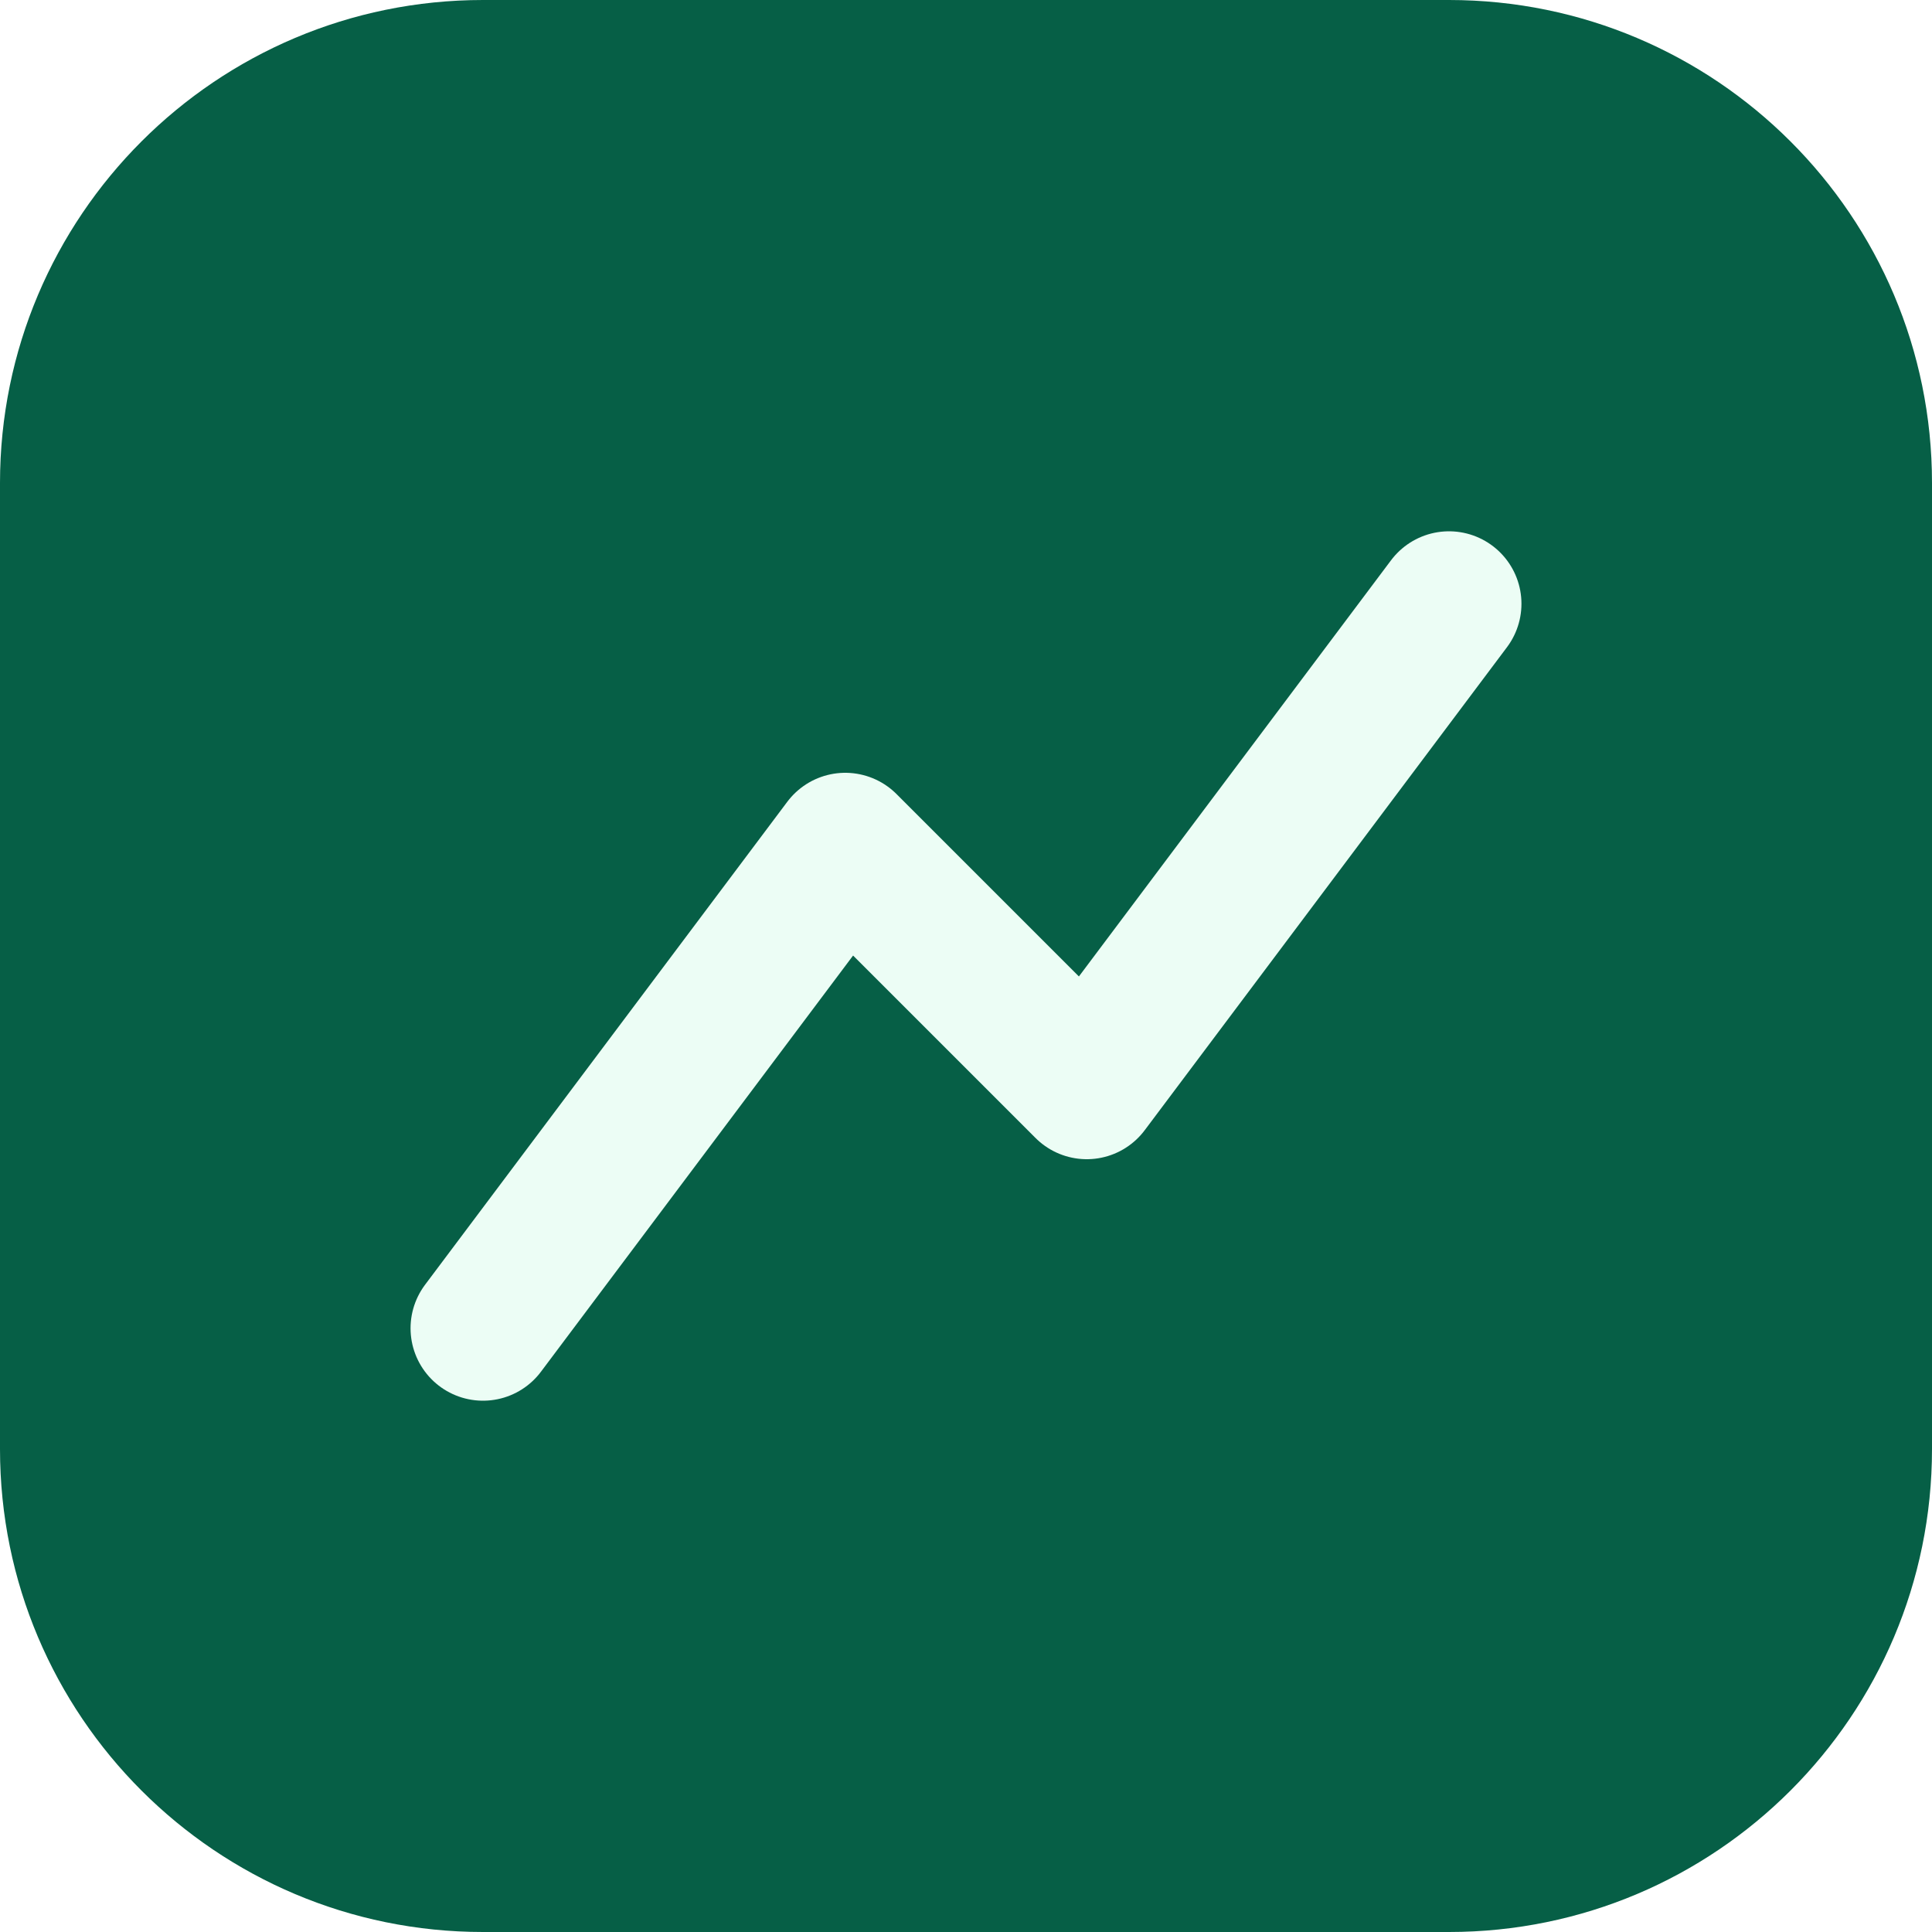
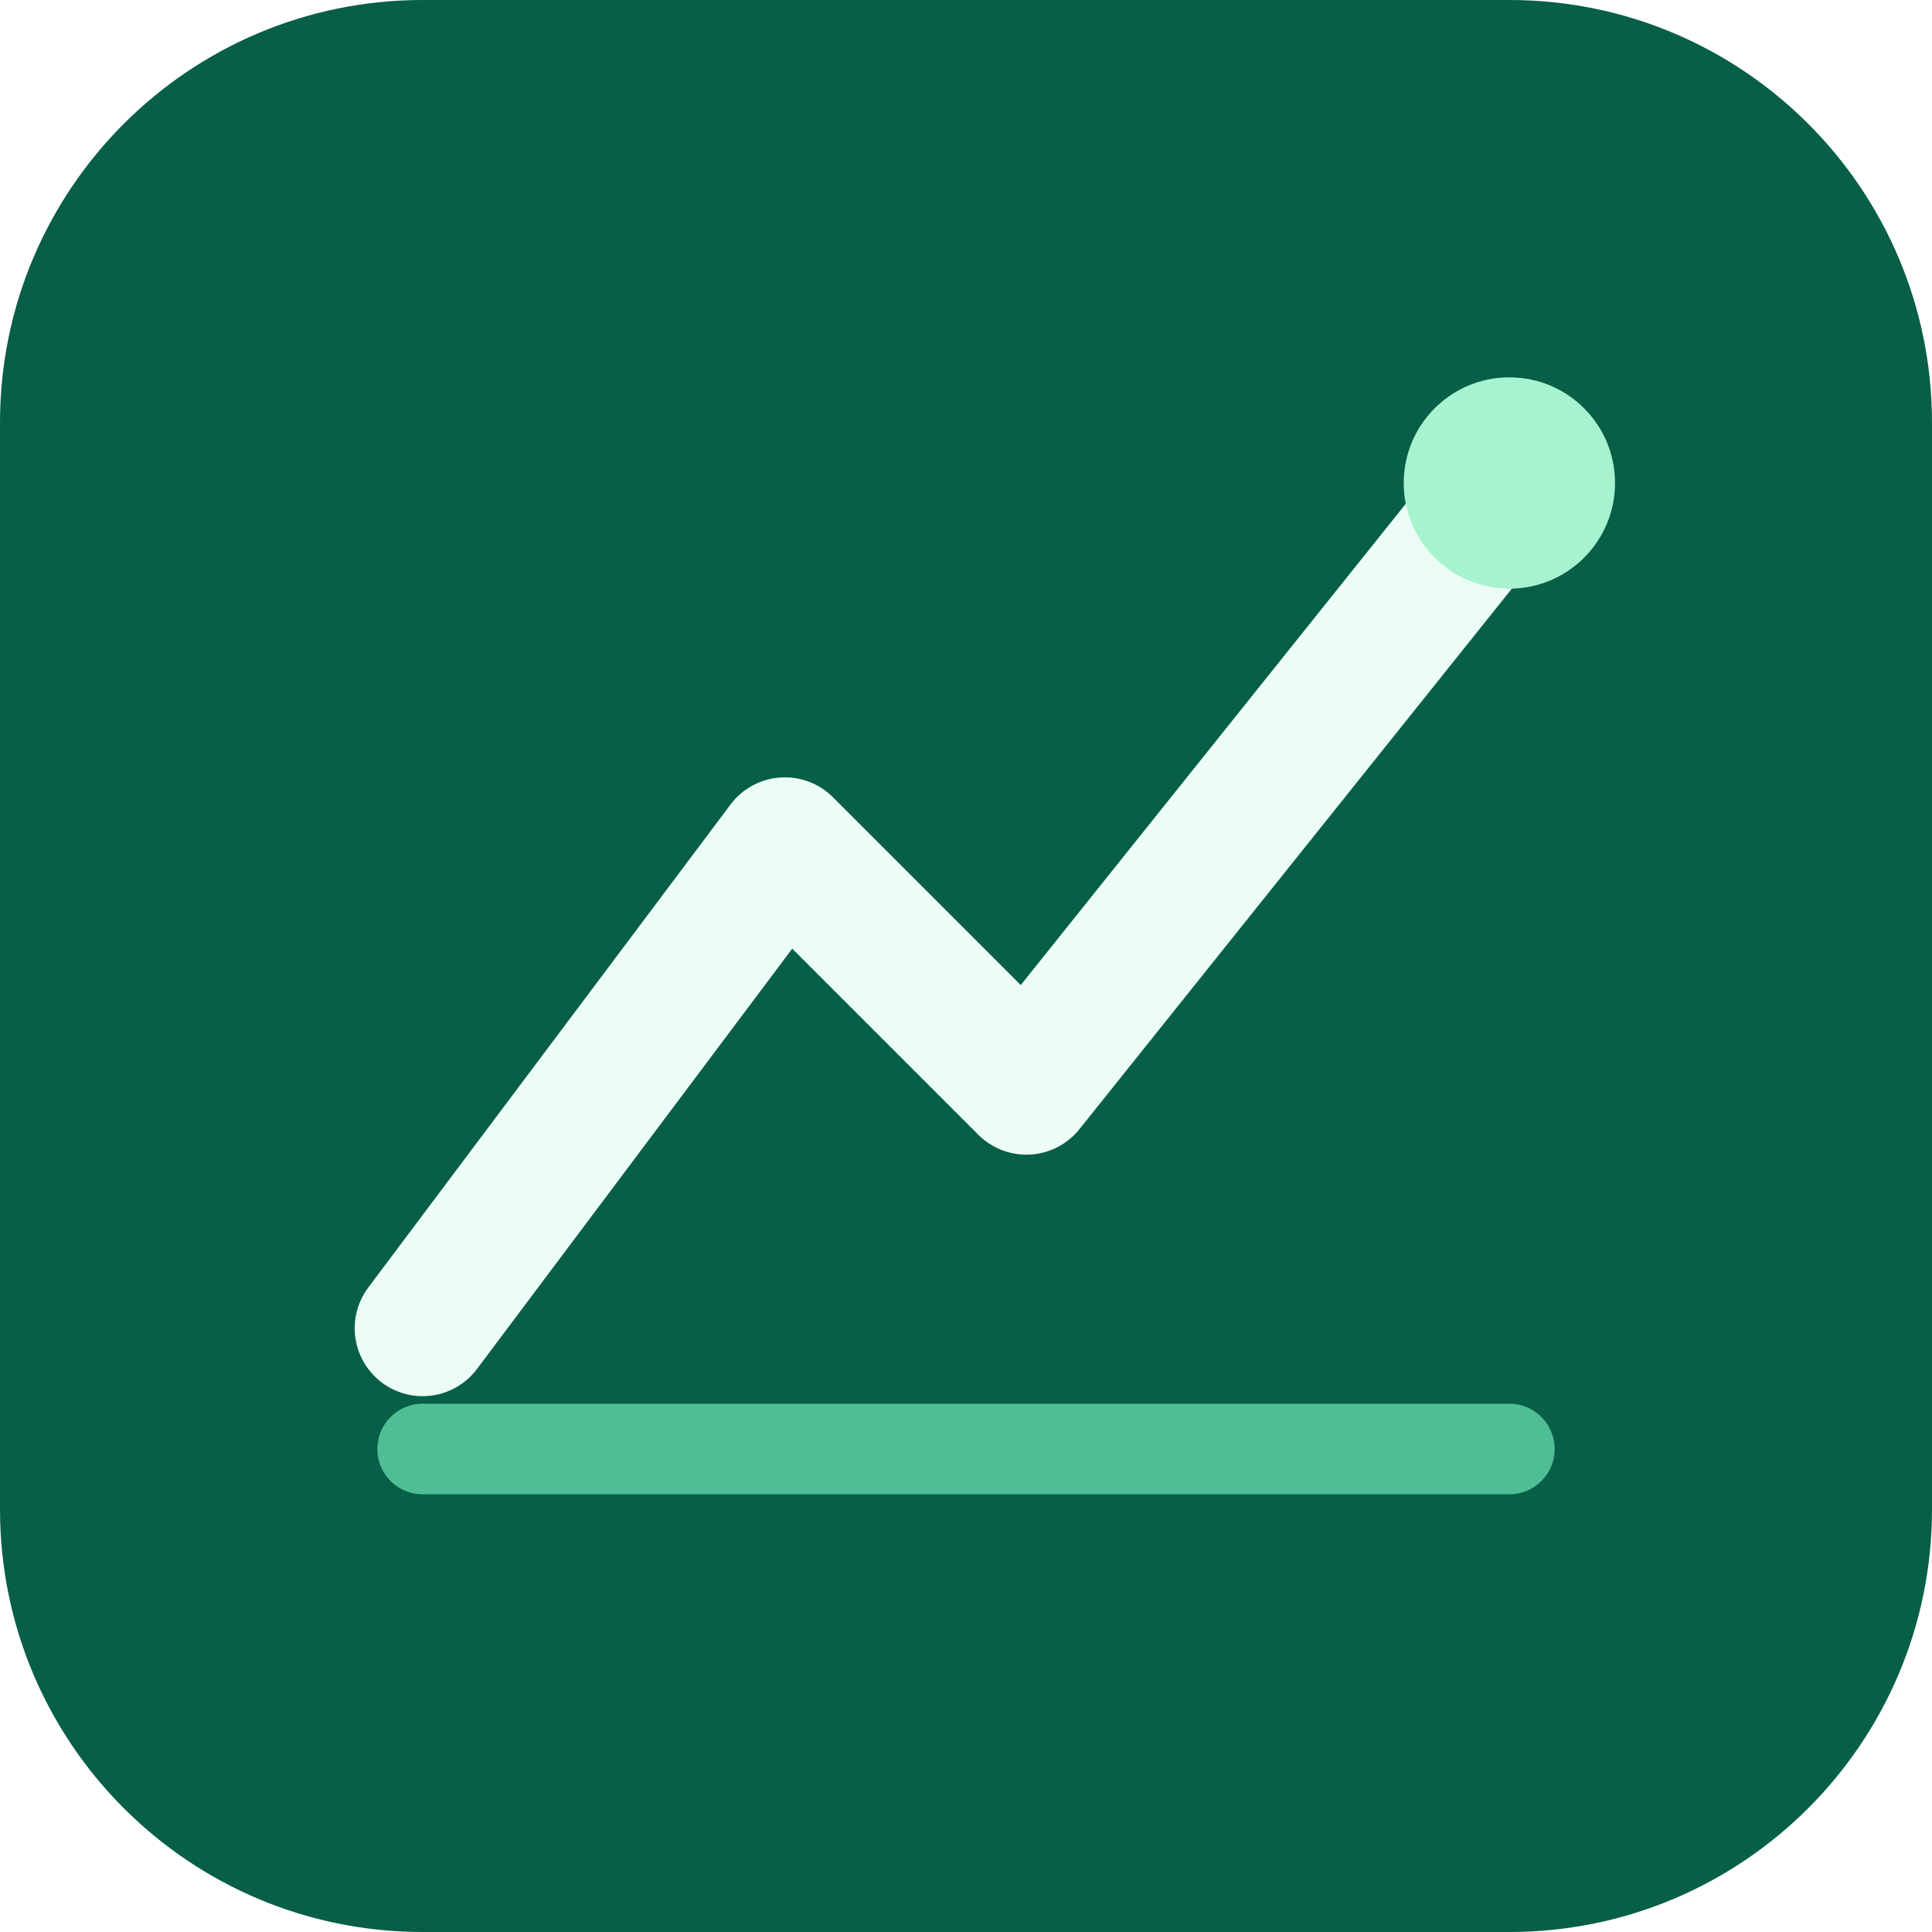
- <svg xmlns="http://www.w3.org/2000/svg" viewBox="0 0 32 32">
-   <rect width="32" height="32" rx="8" fill="#065f46" />
-   <path d="M8 22 L14 14 L18 18 L24 10" fill="none" stroke="#ecfdf5" stroke-width="2.4" stroke-linecap="round" stroke-linejoin="round" />
+ <svg xmlns="http://www.w3.org/2000/svg" viewBox="0 0 64 64">
+   <rect width="64" height="64" rx="14" fill="#065f46" />
+   <path d="M14 44 L26 28 L34 36 L50 16" fill="none" stroke="#ecfdf5" stroke-width="4.5" stroke-linecap="round" stroke-linejoin="round" />
+   <circle cx="50" cy="16" r="3.5" fill="#a7f3d0" />
+   <path d="M14 48h36" fill="none" stroke="#6ee7b7" stroke-width="3" stroke-linecap="round" opacity="0.7" />
</svg>
